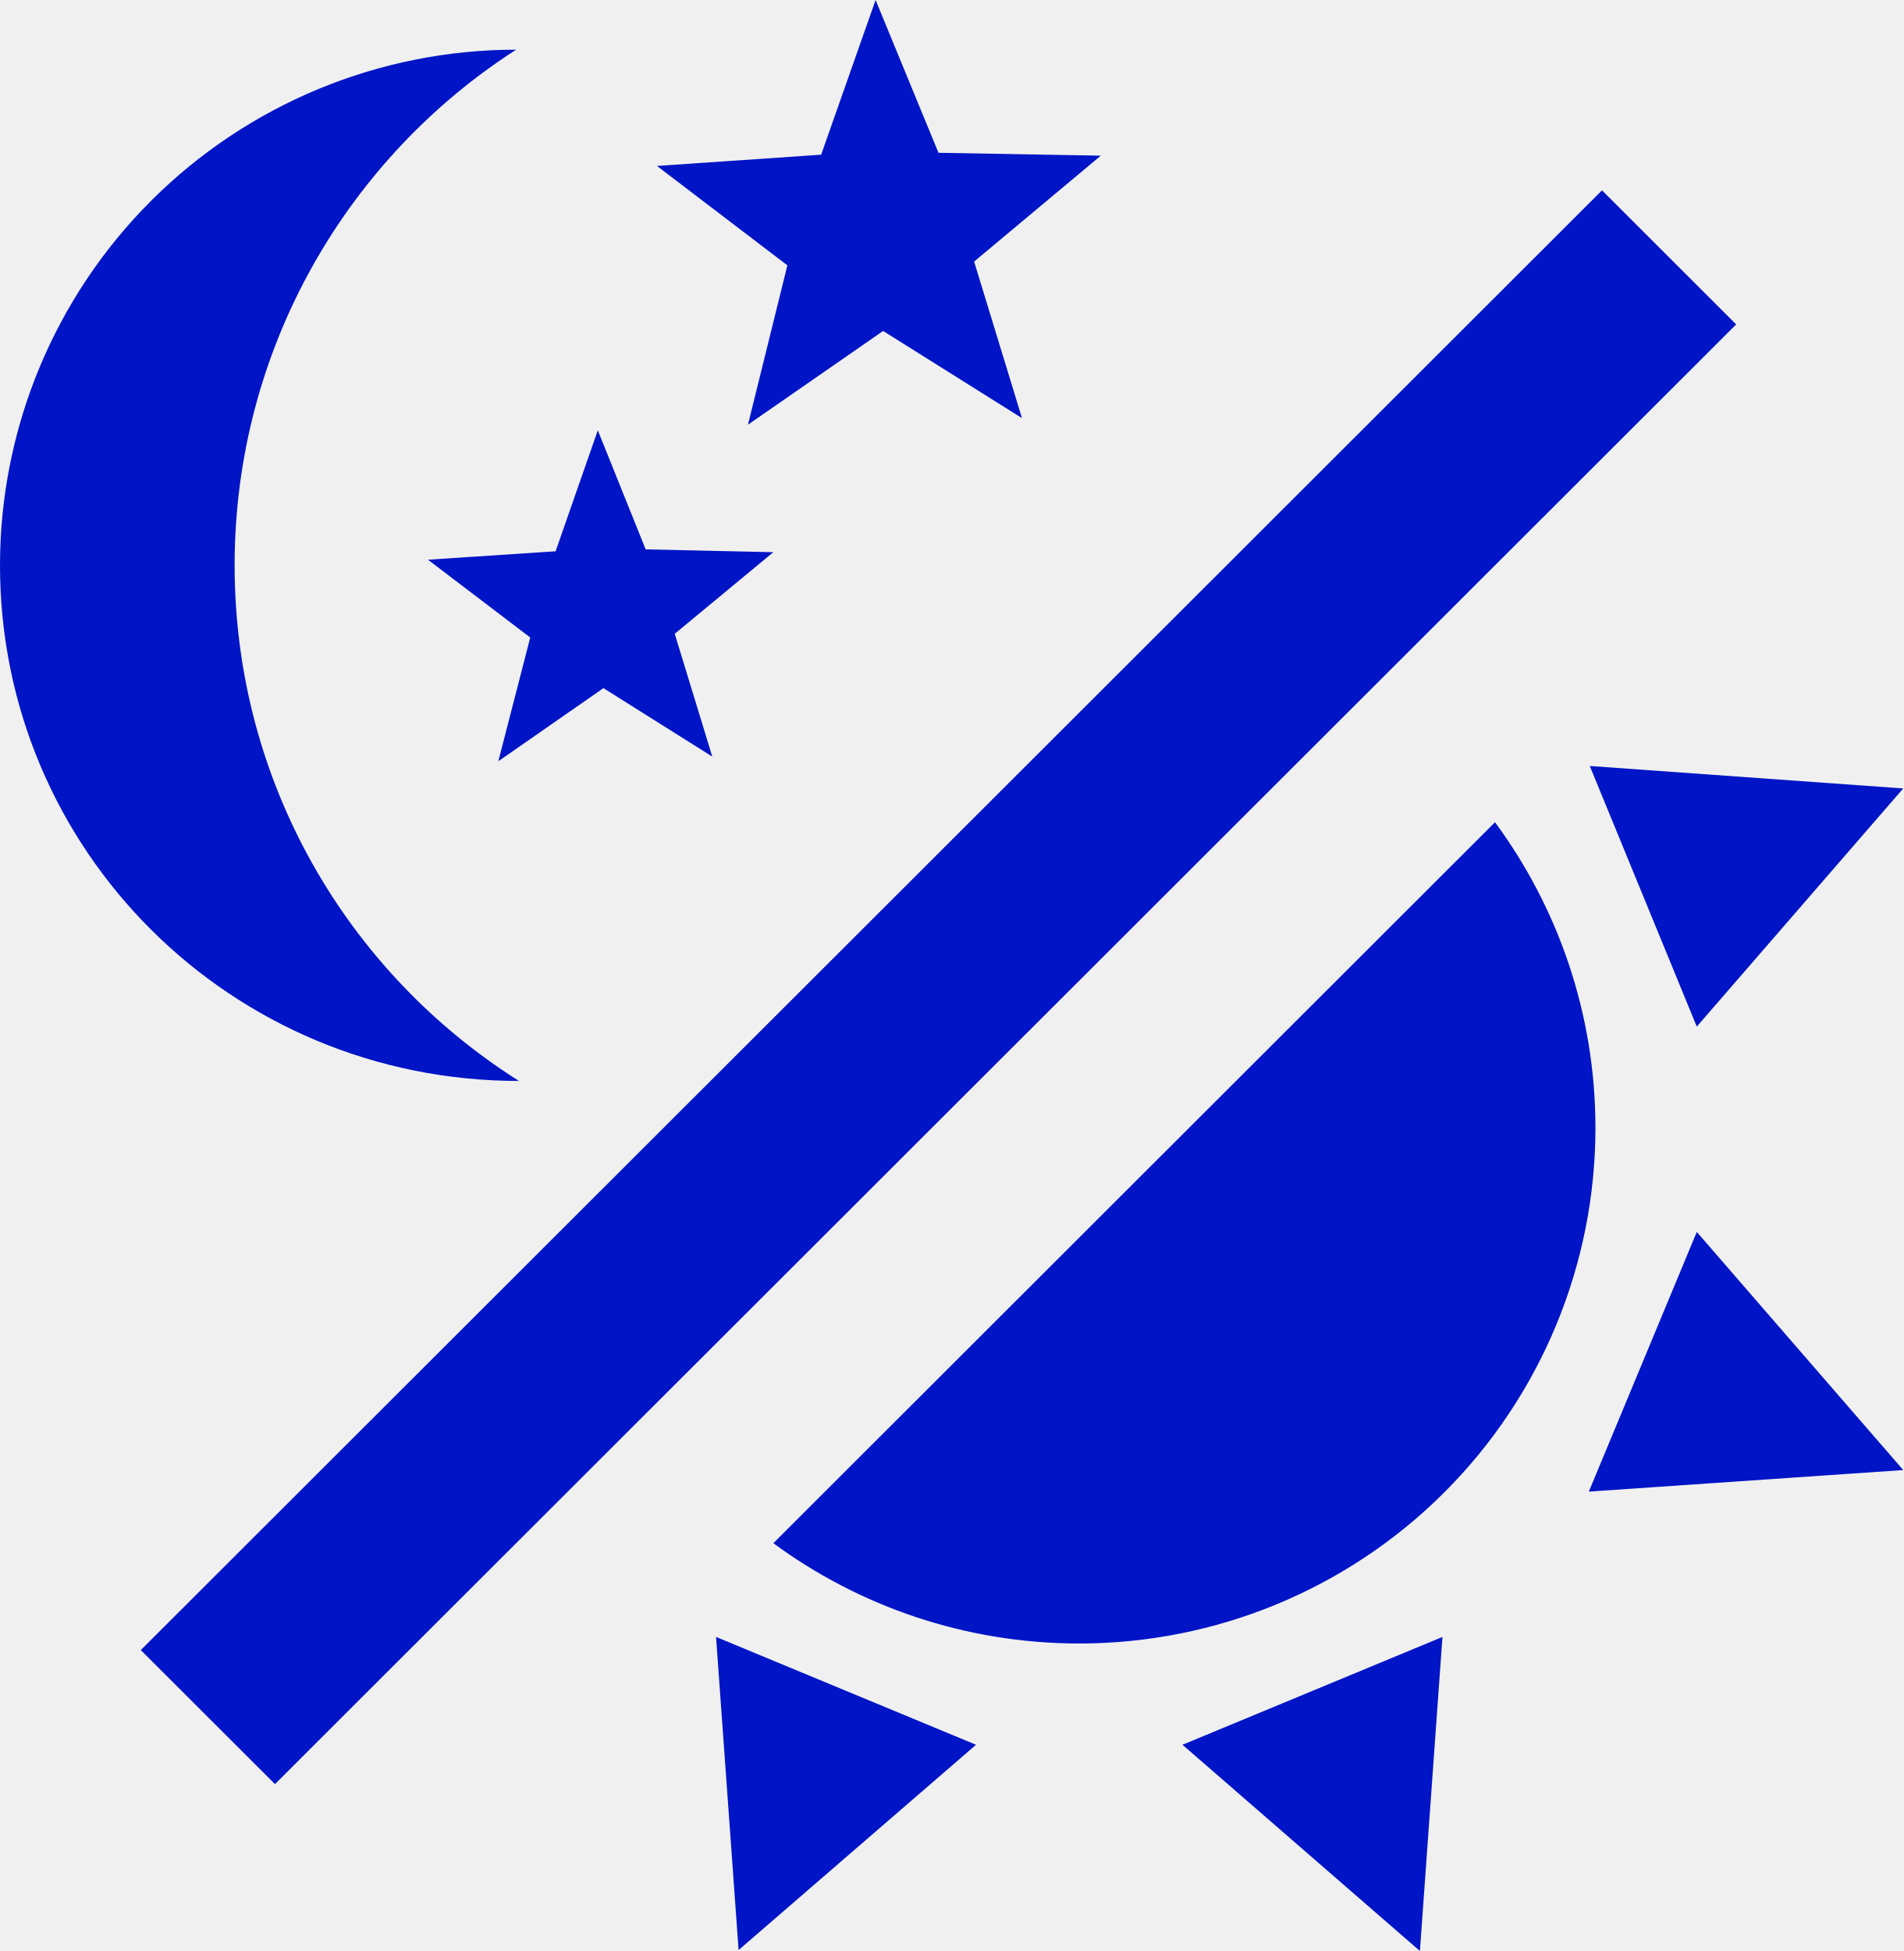
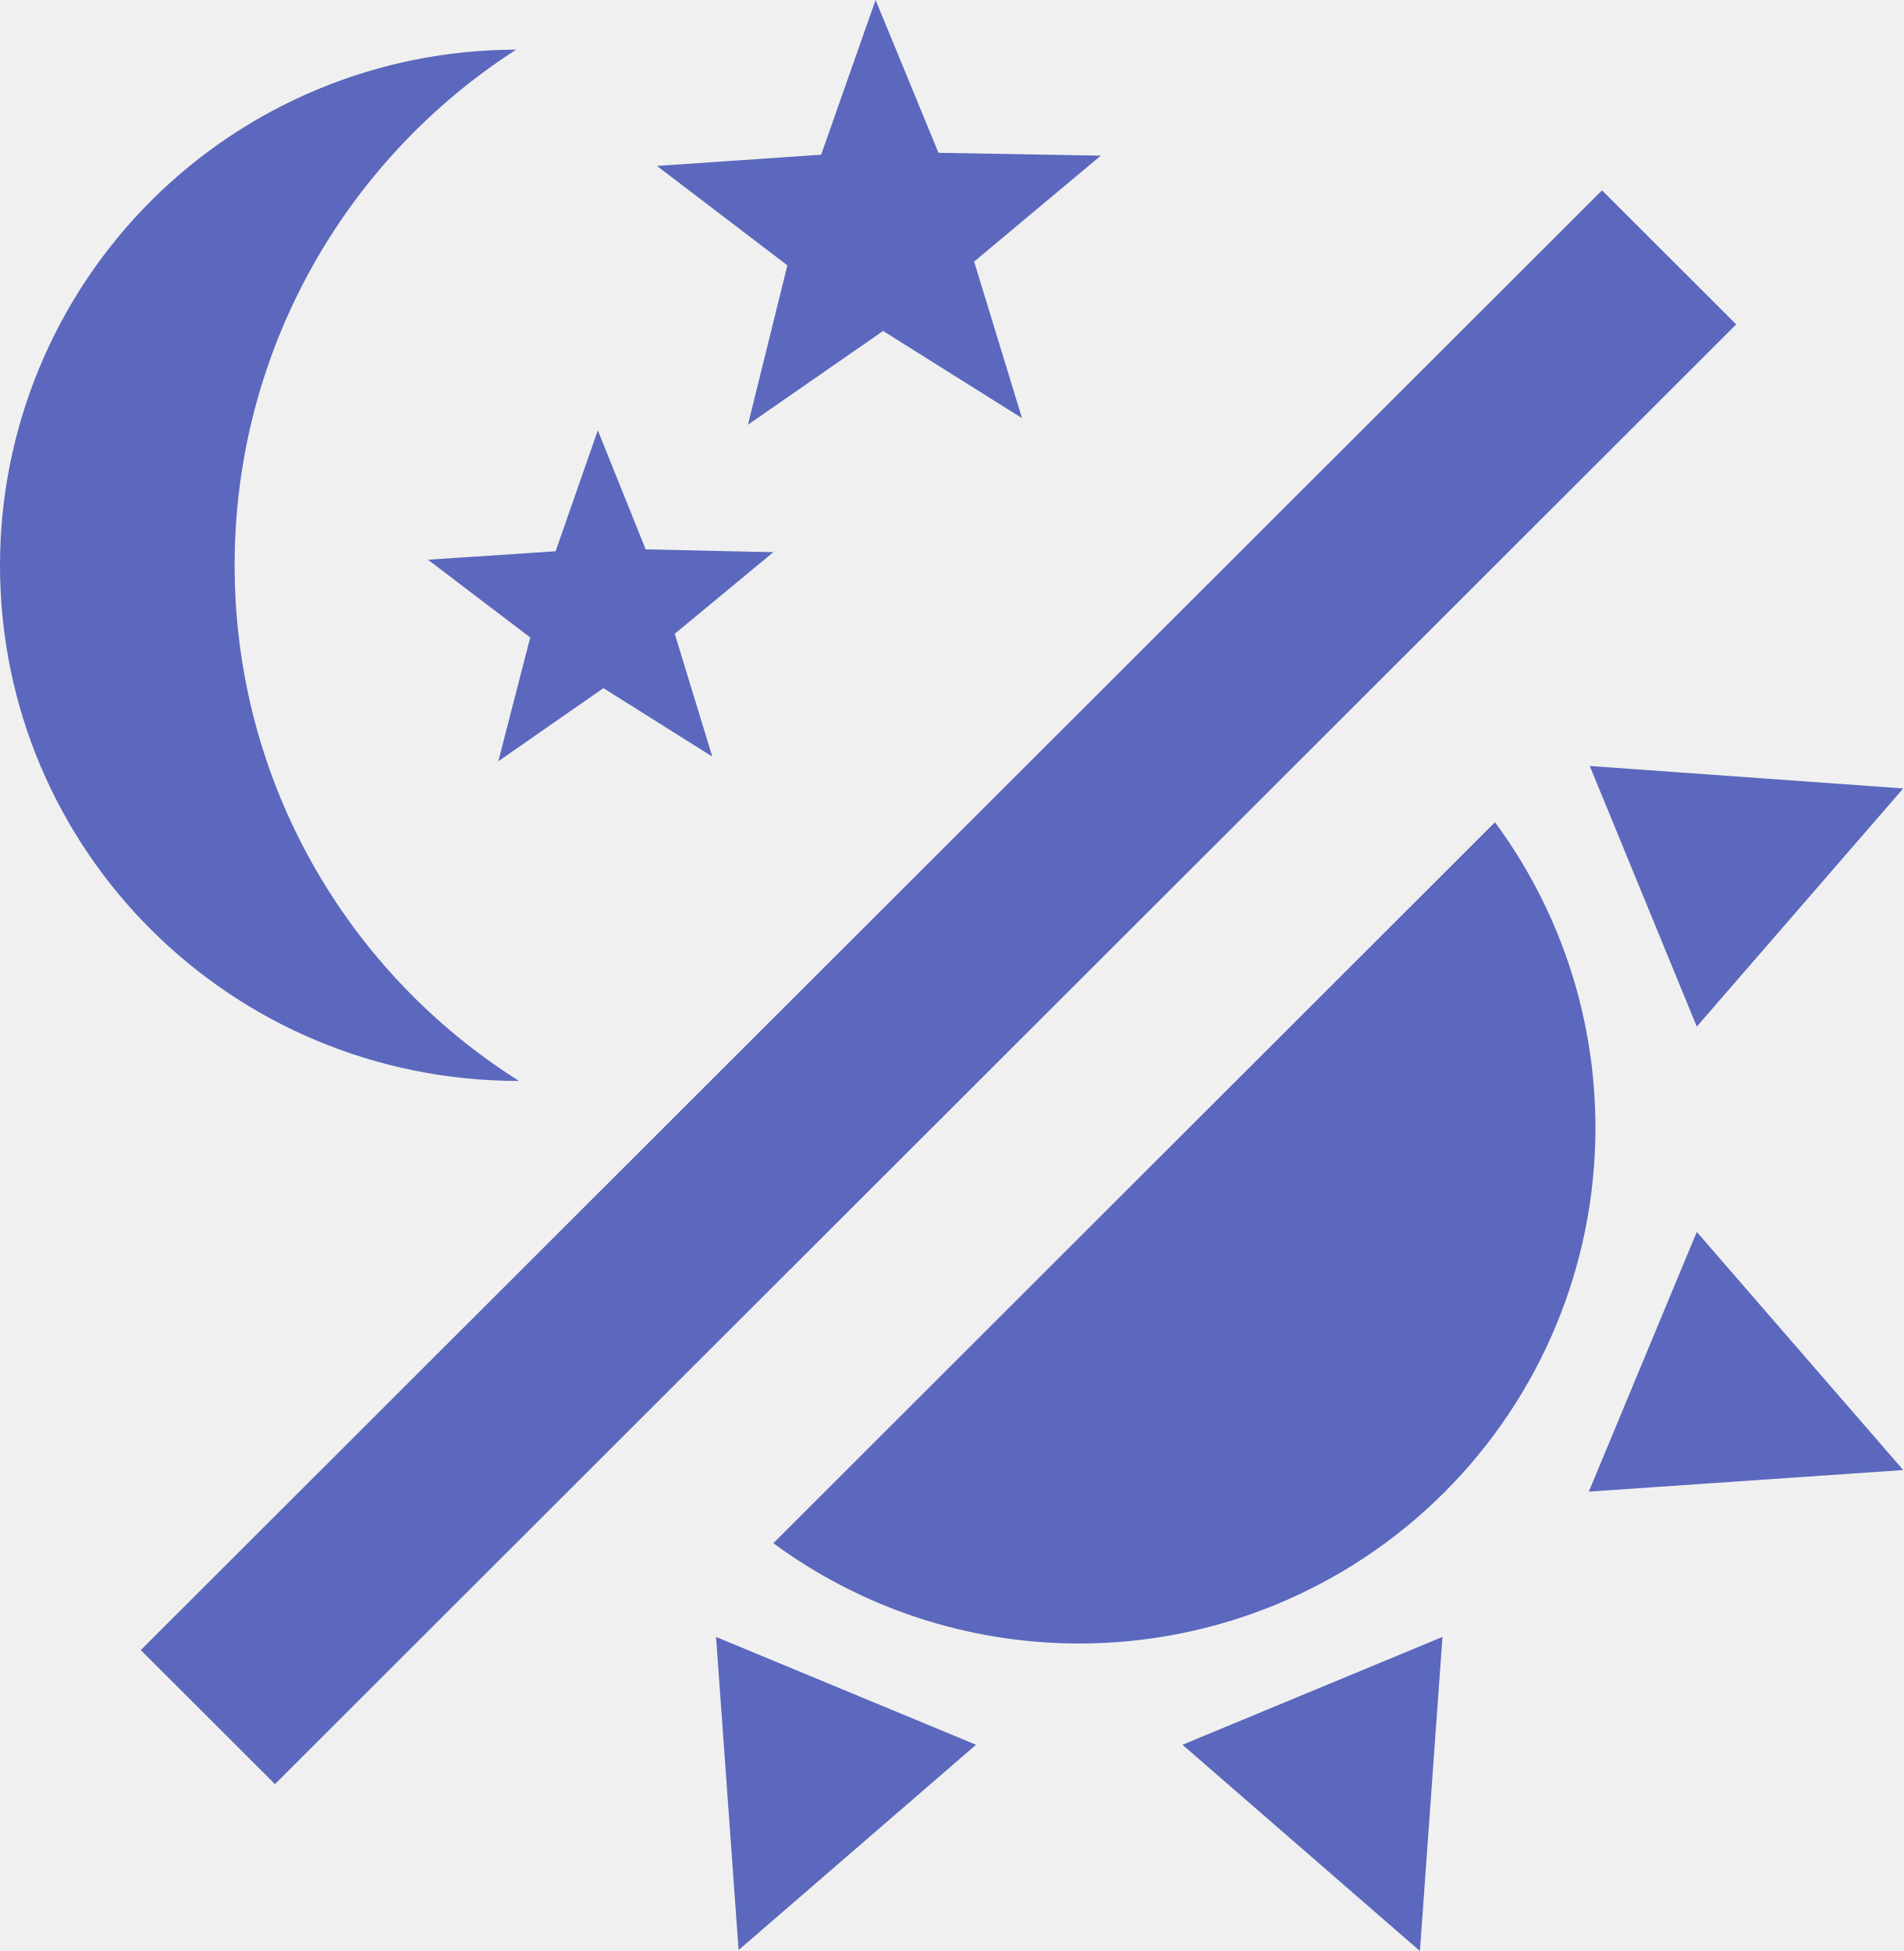
<svg xmlns="http://www.w3.org/2000/svg" width="40" height="41" viewBox="0 0 40 41" fill="none">
  <g clip-path="url(#clip0_2_11)">
-     <path d="M10.848 1.044C7.318 3.31 4.931 7.309 4.931 11.88C4.931 16.451 7.318 20.451 10.907 22.716C4.852 22.716 0 17.87 0 11.88C0 9.006 1.143 6.25 3.177 4.218C5.212 2.186 7.971 1.044 10.848 1.044Z" fill="#0115C6" />
-     <path d="M14.97 15.9L12.682 14.461L10.473 15.998L11.144 13.397L8.994 11.762L11.677 11.585L12.564 9.043L13.57 11.545L16.253 11.604L14.181 13.319L14.97 15.9Z" fill="#0115C6" />
-     <path d="M21.479 8.787L18.56 6.955L15.72 8.925L16.548 5.576L13.807 3.487L17.258 3.251L18.402 0L19.724 3.211L23.136 3.271L20.473 5.497L21.479 8.787Z" fill="#0115C6" />
-     <path d="M33.669 4L36.489 6.817L5.779 37.493L2.959 34.676L33.669 4Z" fill="#0115C6" />
-     <path d="M33.531 23.702C33.531 26.576 32.388 29.332 30.353 31.364C28.319 33.396 25.559 34.538 22.682 34.538C20.276 34.538 18.047 33.75 16.253 32.43L31.42 17.279C32.742 19.072 33.531 21.298 33.531 23.702Z" fill="#0115C6" />
-     <path d="M33.392 31.346L35.661 25.889L40 30.893L33.392 31.346Z" fill="#0115C6" />
-     <path d="M35.661 21.574L33.412 16.097L40 16.569L35.661 21.574Z" fill="#0115C6" />
-     <path d="M24.852 36.666L30.316 34.4L29.842 41L24.852 36.666Z" fill="#0115C6" />
-     <path d="M15.049 34.4L20.513 36.666L15.523 40.98L15.049 34.4Z" fill="#0115C6" />
+     <path d="M10.848 1.044C7.318 3.31 4.931 7.309 4.931 11.88C4.931 16.451 7.318 20.451 10.907 22.716C4.852 22.716 0 17.87 0 11.88C0 9.006 1.143 6.25 3.177 4.218C5.212 2.186 7.971 1.044 10.848 1.044Z" fill="#5b68bd" />
+     <path d="M14.97 15.9L12.682 14.461L10.473 15.998L11.144 13.397L8.994 11.762L11.677 11.585L12.564 9.043L13.57 11.545L16.253 11.604L14.181 13.319L14.97 15.9Z" fill="#5b68bd" />
+     <path d="M21.479 8.787L18.56 6.955L15.72 8.925L16.548 5.576L13.807 3.487L17.258 3.251L18.402 0L19.724 3.211L23.136 3.271L20.473 5.497L21.479 8.787Z" fill="#5b68bd" />
+     <path d="M33.669 4L36.489 6.817L5.779 37.493L2.959 34.676L33.669 4Z" fill="#5b68bd" />
+     <path d="M33.531 23.702C33.531 26.576 32.388 29.332 30.353 31.364C28.319 33.396 25.559 34.538 22.682 34.538C20.276 34.538 18.047 33.75 16.253 32.43L31.42 17.279C32.742 19.072 33.531 21.298 33.531 23.702Z" fill="#5b68bd" />
+     <path d="M33.392 31.346L35.661 25.889L40 30.893L33.392 31.346Z" fill="#5b68bd" />
+     <path d="M35.661 21.574L33.412 16.097L40 16.569L35.661 21.574Z" fill="#5b68bd" />
+     <path d="M24.852 36.666L30.316 34.4L29.842 41L24.852 36.666Z" fill="#5b68bd" />
+     <path d="M15.049 34.4L20.513 36.666L15.523 40.98L15.049 34.4Z" fill="#5b68bd" />
  </g>
  <defs>
    <clipPath id="clip0_2_11">
      <rect width="40" height="41" fill="white" />
    </clipPath>
  </defs>
</svg>
